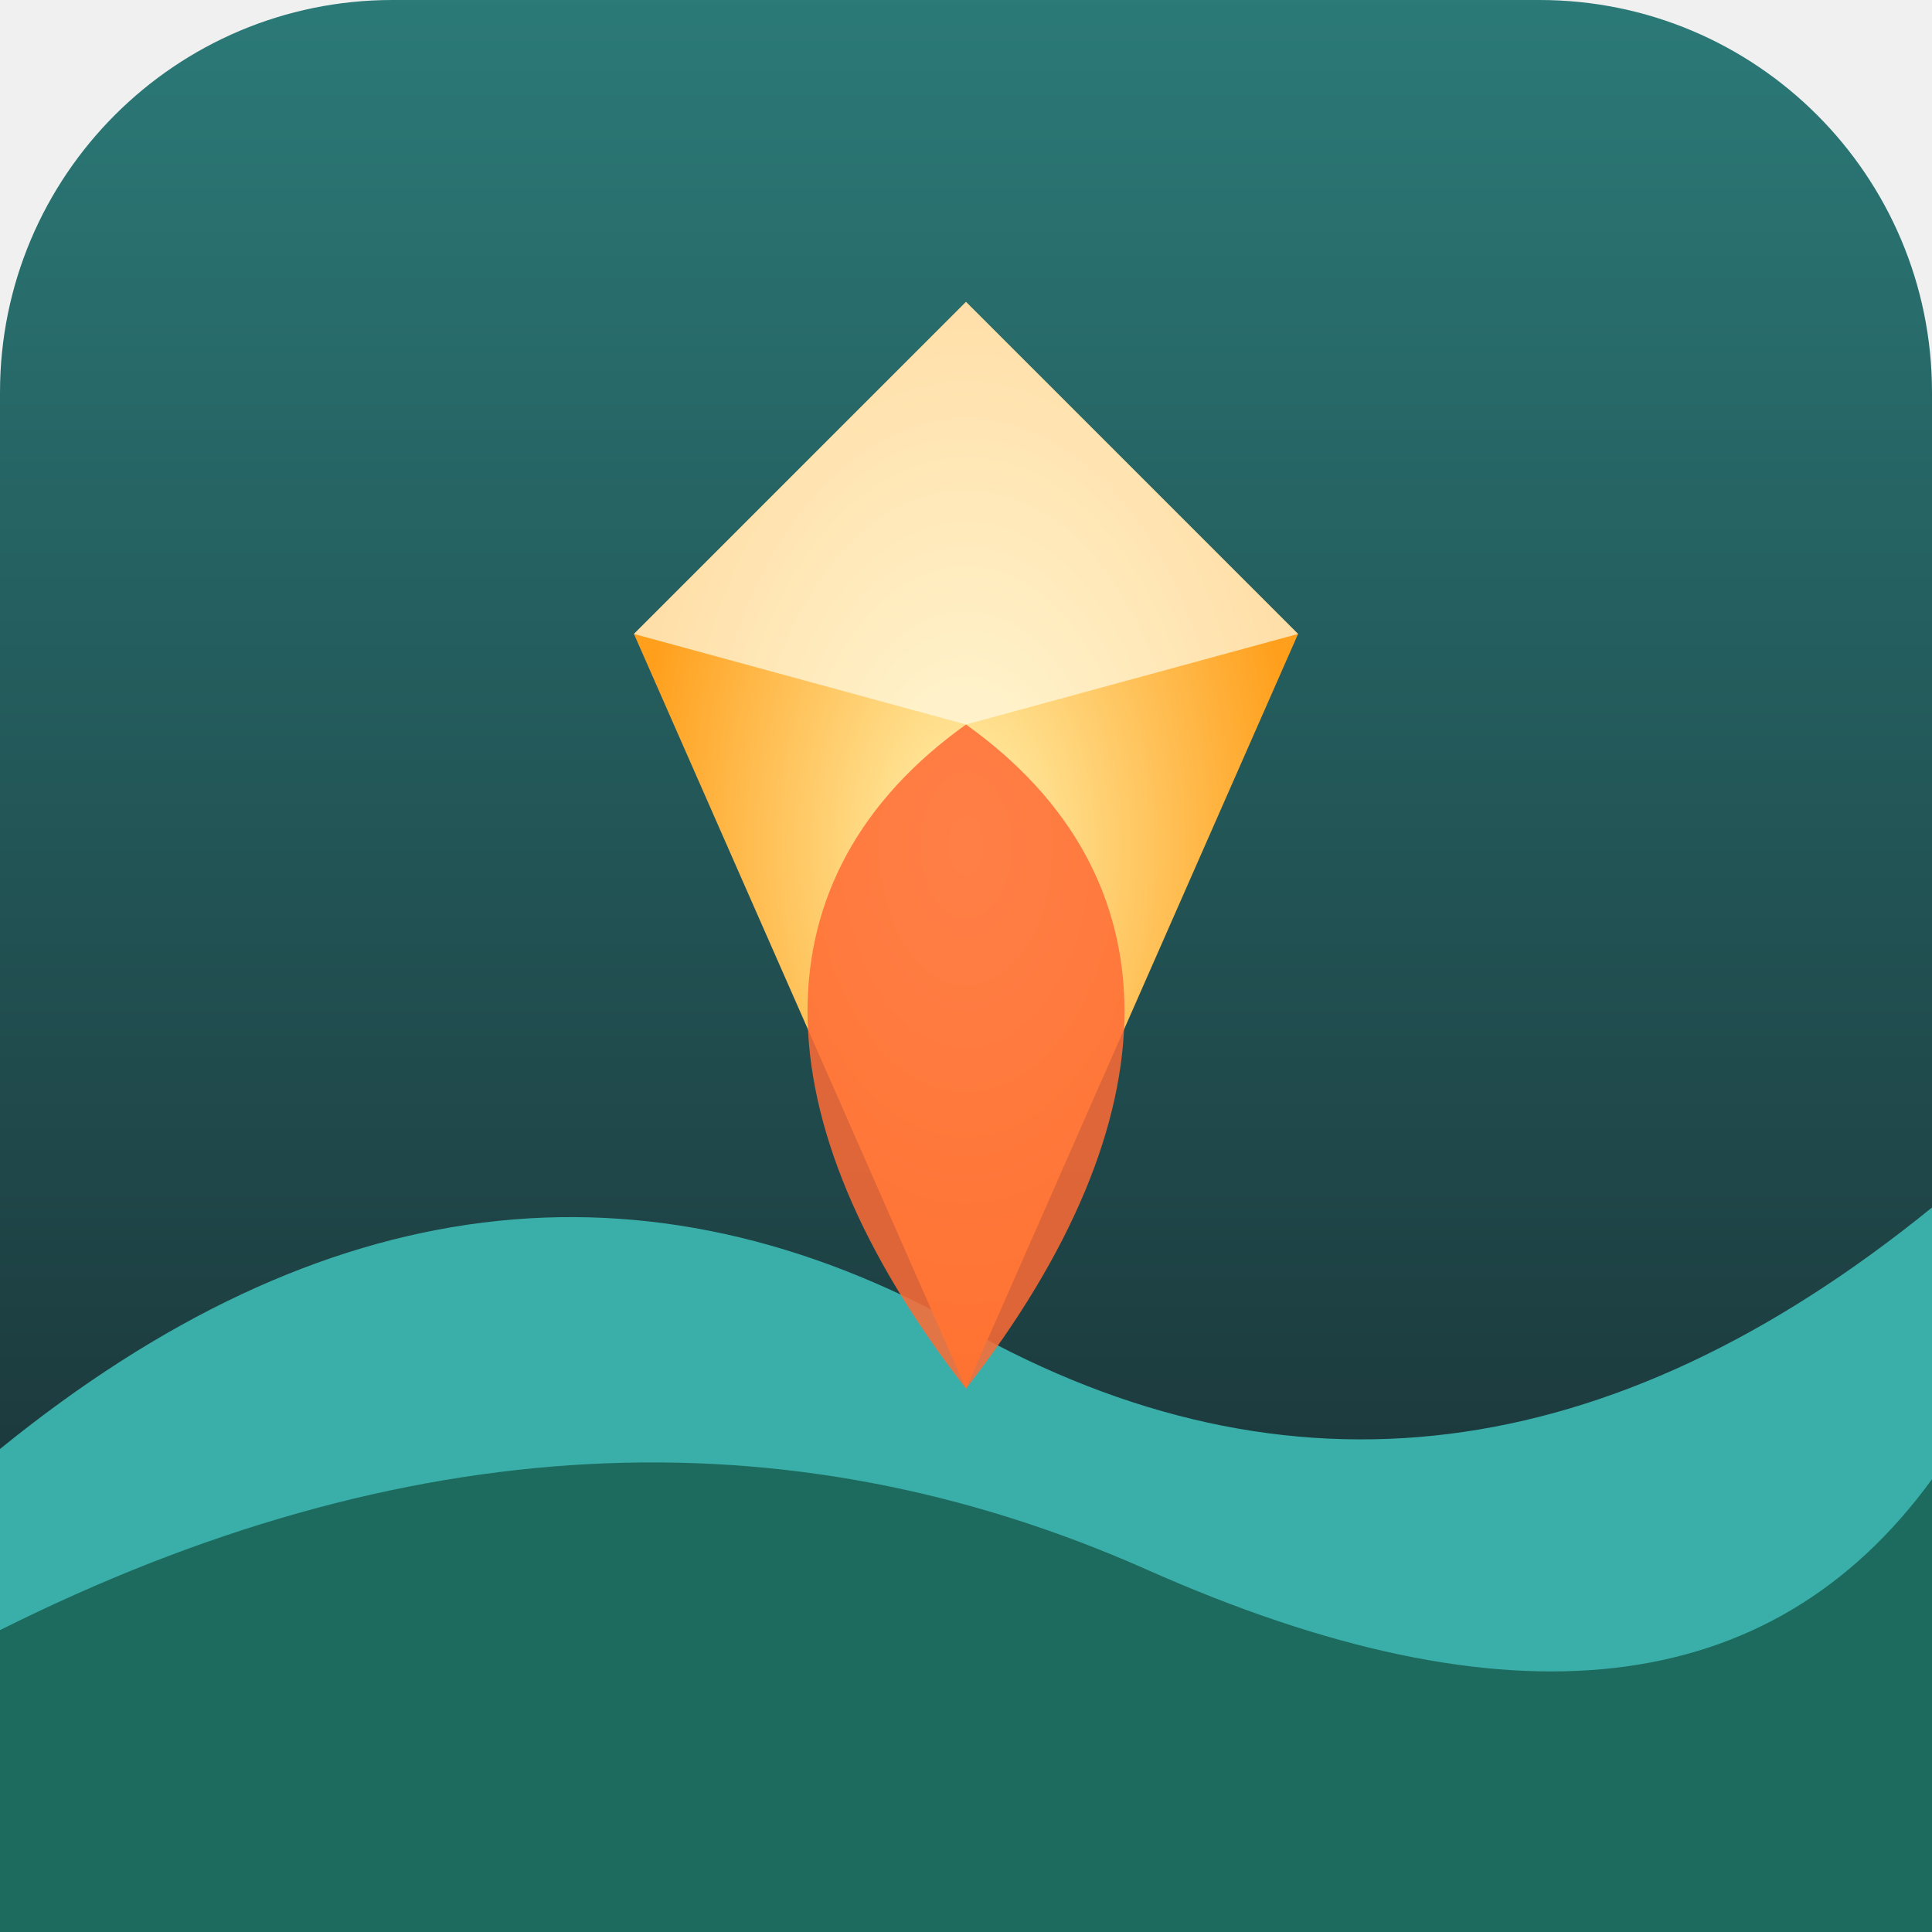
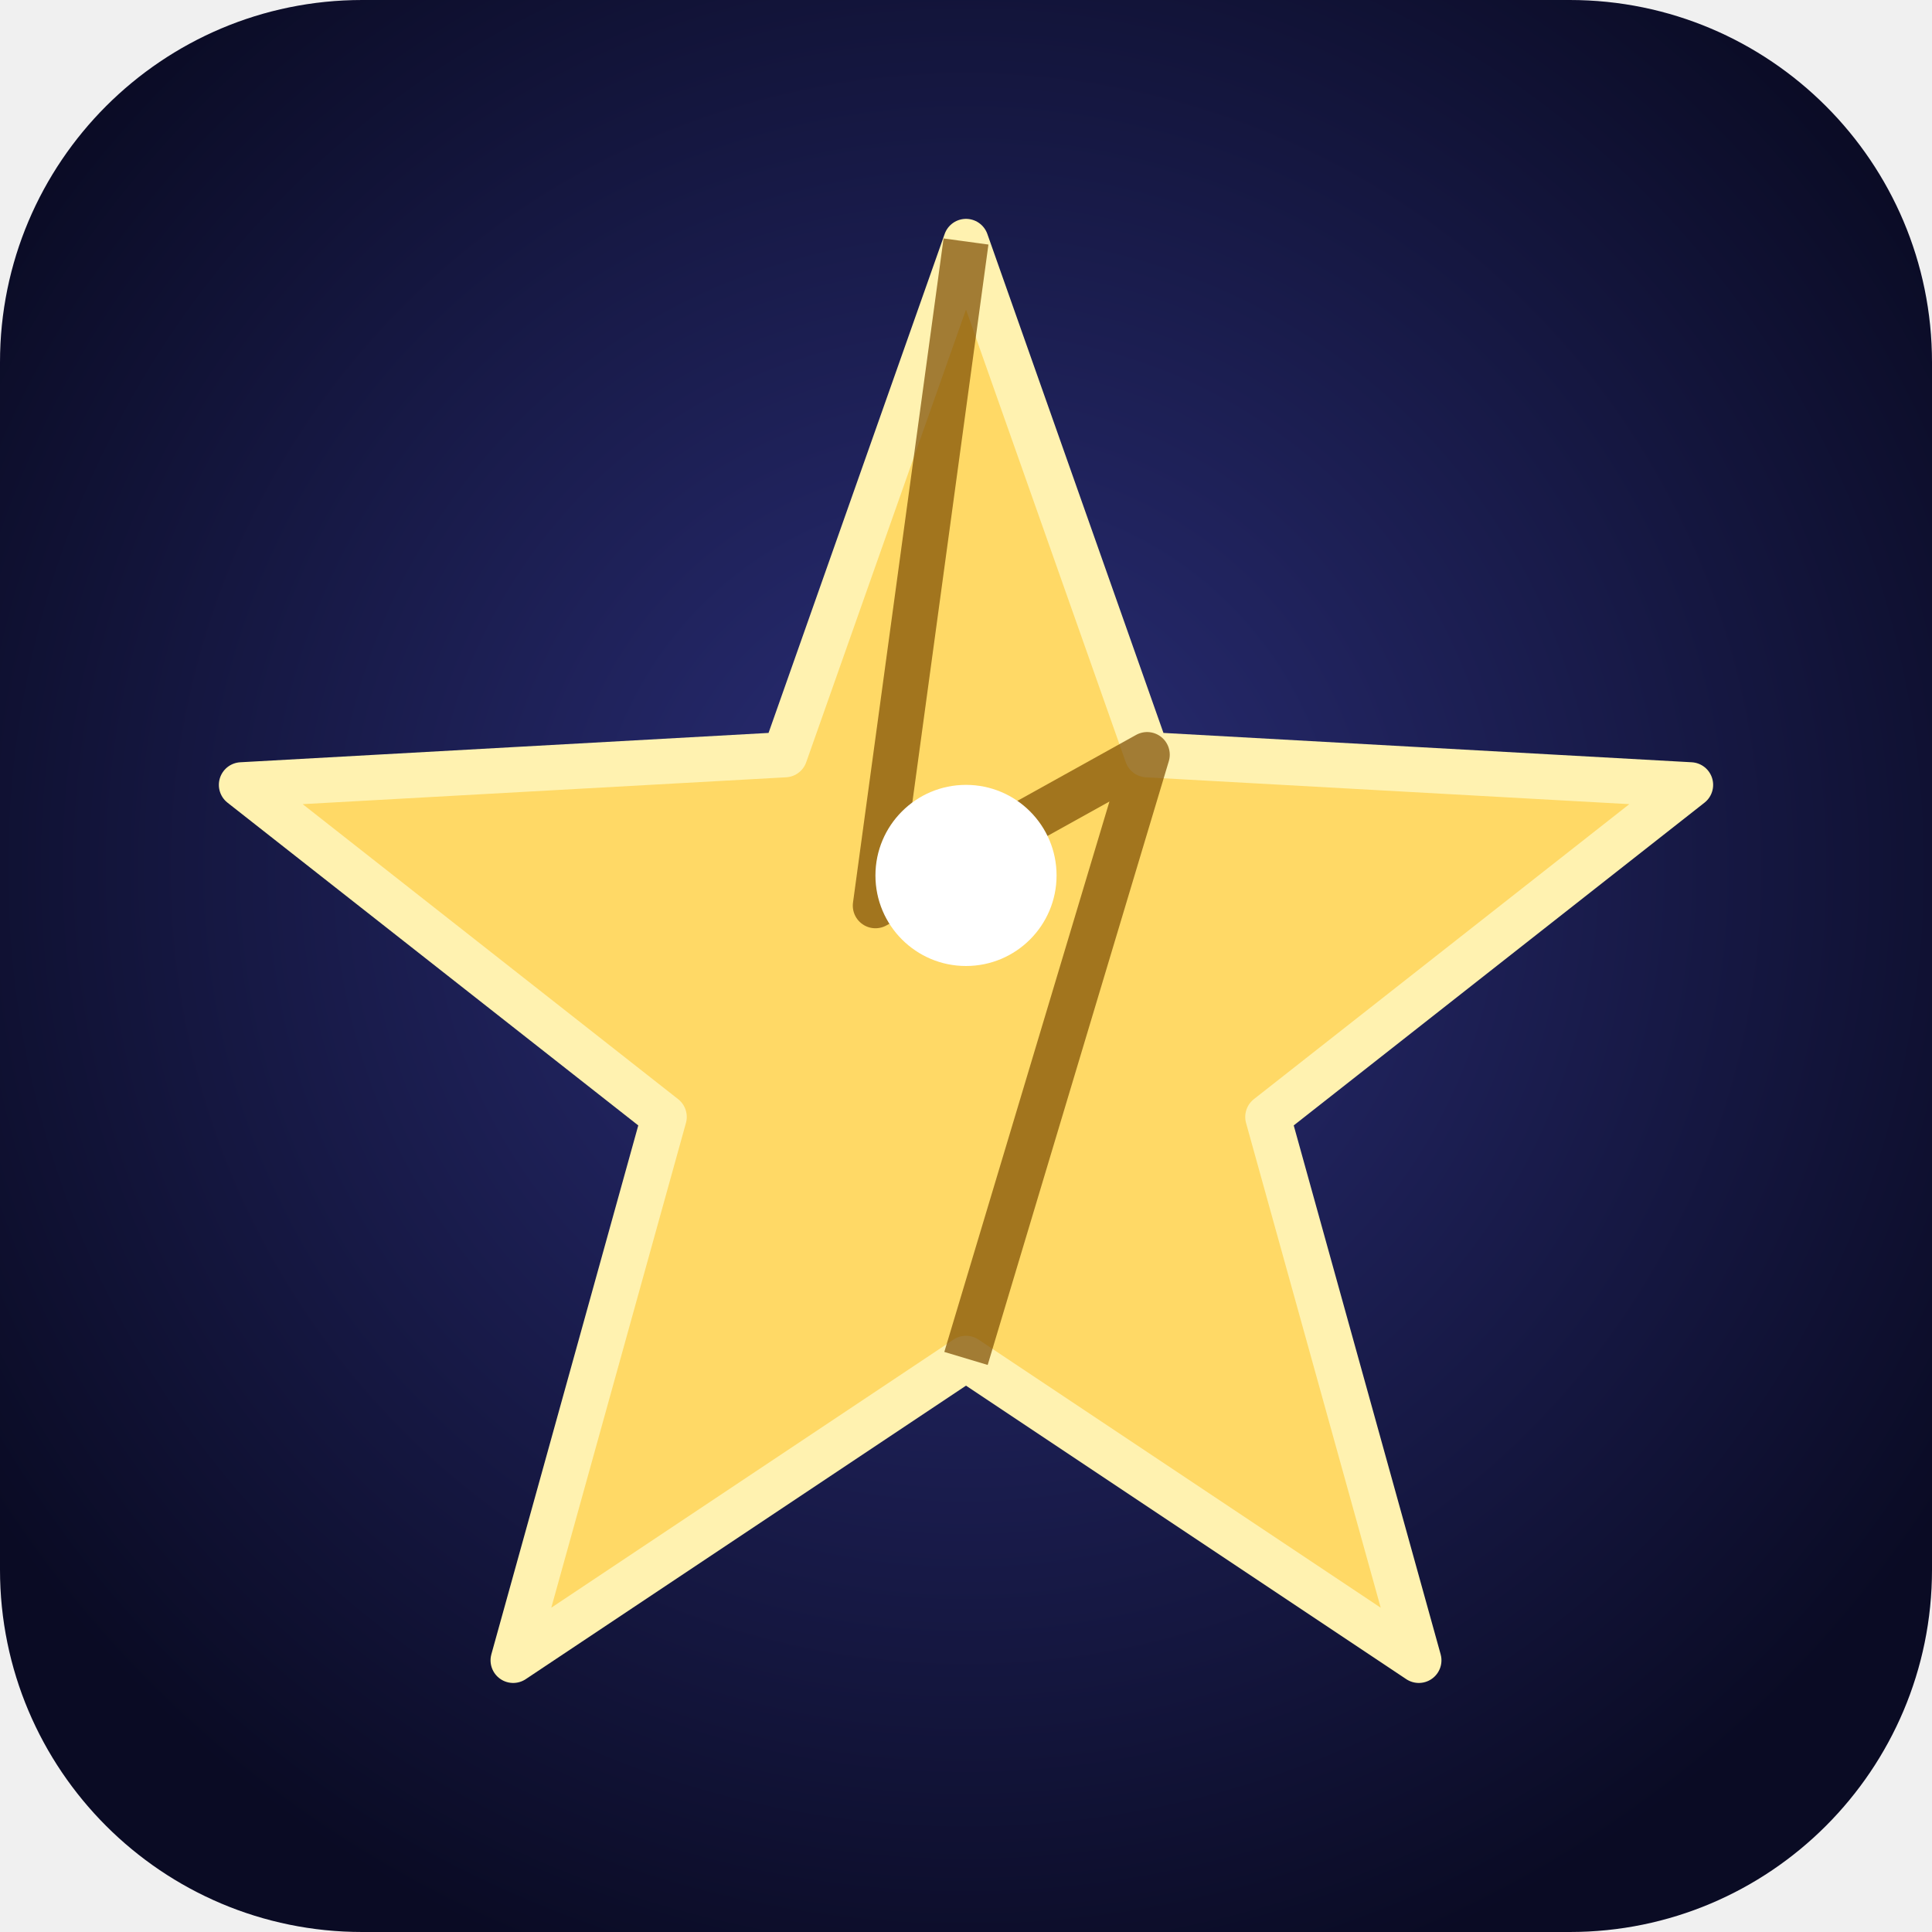
<svg xmlns="http://www.w3.org/2000/svg" width="128" height="128" viewBox="0 0 128 128">
  <defs>
-     <linearGradient id="sky" x1="0" y1="0" x2="0" y2="1">
-       <stop offset="0" stop-color="#2b7a78" />
-       <stop offset="1" stop-color="#17252a" />
-     </linearGradient>
-     <radialGradient id="core" cx="0.5" cy="0.5" r="0.5">
-       <stop offset="0" stop-color="#fff3b0" />
-       <stop offset="1" stop-color="#ff9f1c" />
+     <radialGradient id="g" cx="50%" cy="45%" r="60%">
+       <stop offset="0" stop-color="#2b2f7a" />
+       <stop offset="1" stop-color="#0a0b24" />
    </radialGradient>
  </defs>
-   <rect width="128" height="128" rx="26" fill="url(#sky)" />
-   <path d="M0 96 Q32 70 64 88 T128 80 V128 H0 Z" fill="#3aafa9" />
-   <path d="M0 108 Q40 88 76 104 T128 98 V128 H0 Z" fill="#1d6b5e" />
-   <polygon points="64,20 86,42 64,92 42,42" fill="url(#core)" />
-   <polygon points="64,20 86,42 64,48 42,42" fill="#fffbe6" opacity="0.7" />
-   <path d="M64 92 C50 74 50 58 64 48 C78 58 78 74 64 92 Z" fill="#ff6b35" opacity="0.85" />
+   <rect width="128" height="128" rx="24" fill="url(#g)" />
+   <polygon points="64,16 76,50 112,52 84,74 94,110 64,90 34,110 44,74 16,52 52,50" fill="#ffd966" stroke="#fff2b0" stroke-width="3" stroke-linejoin="round" />
+   <polyline points="64,16 58,60 76,50 64,90" fill="none" stroke="#7a4a00" stroke-width="3" stroke-linejoin="round" opacity="0.7" />
+   <circle cx="64" cy="58" r="6" fill="#ffffff" />
</svg>
